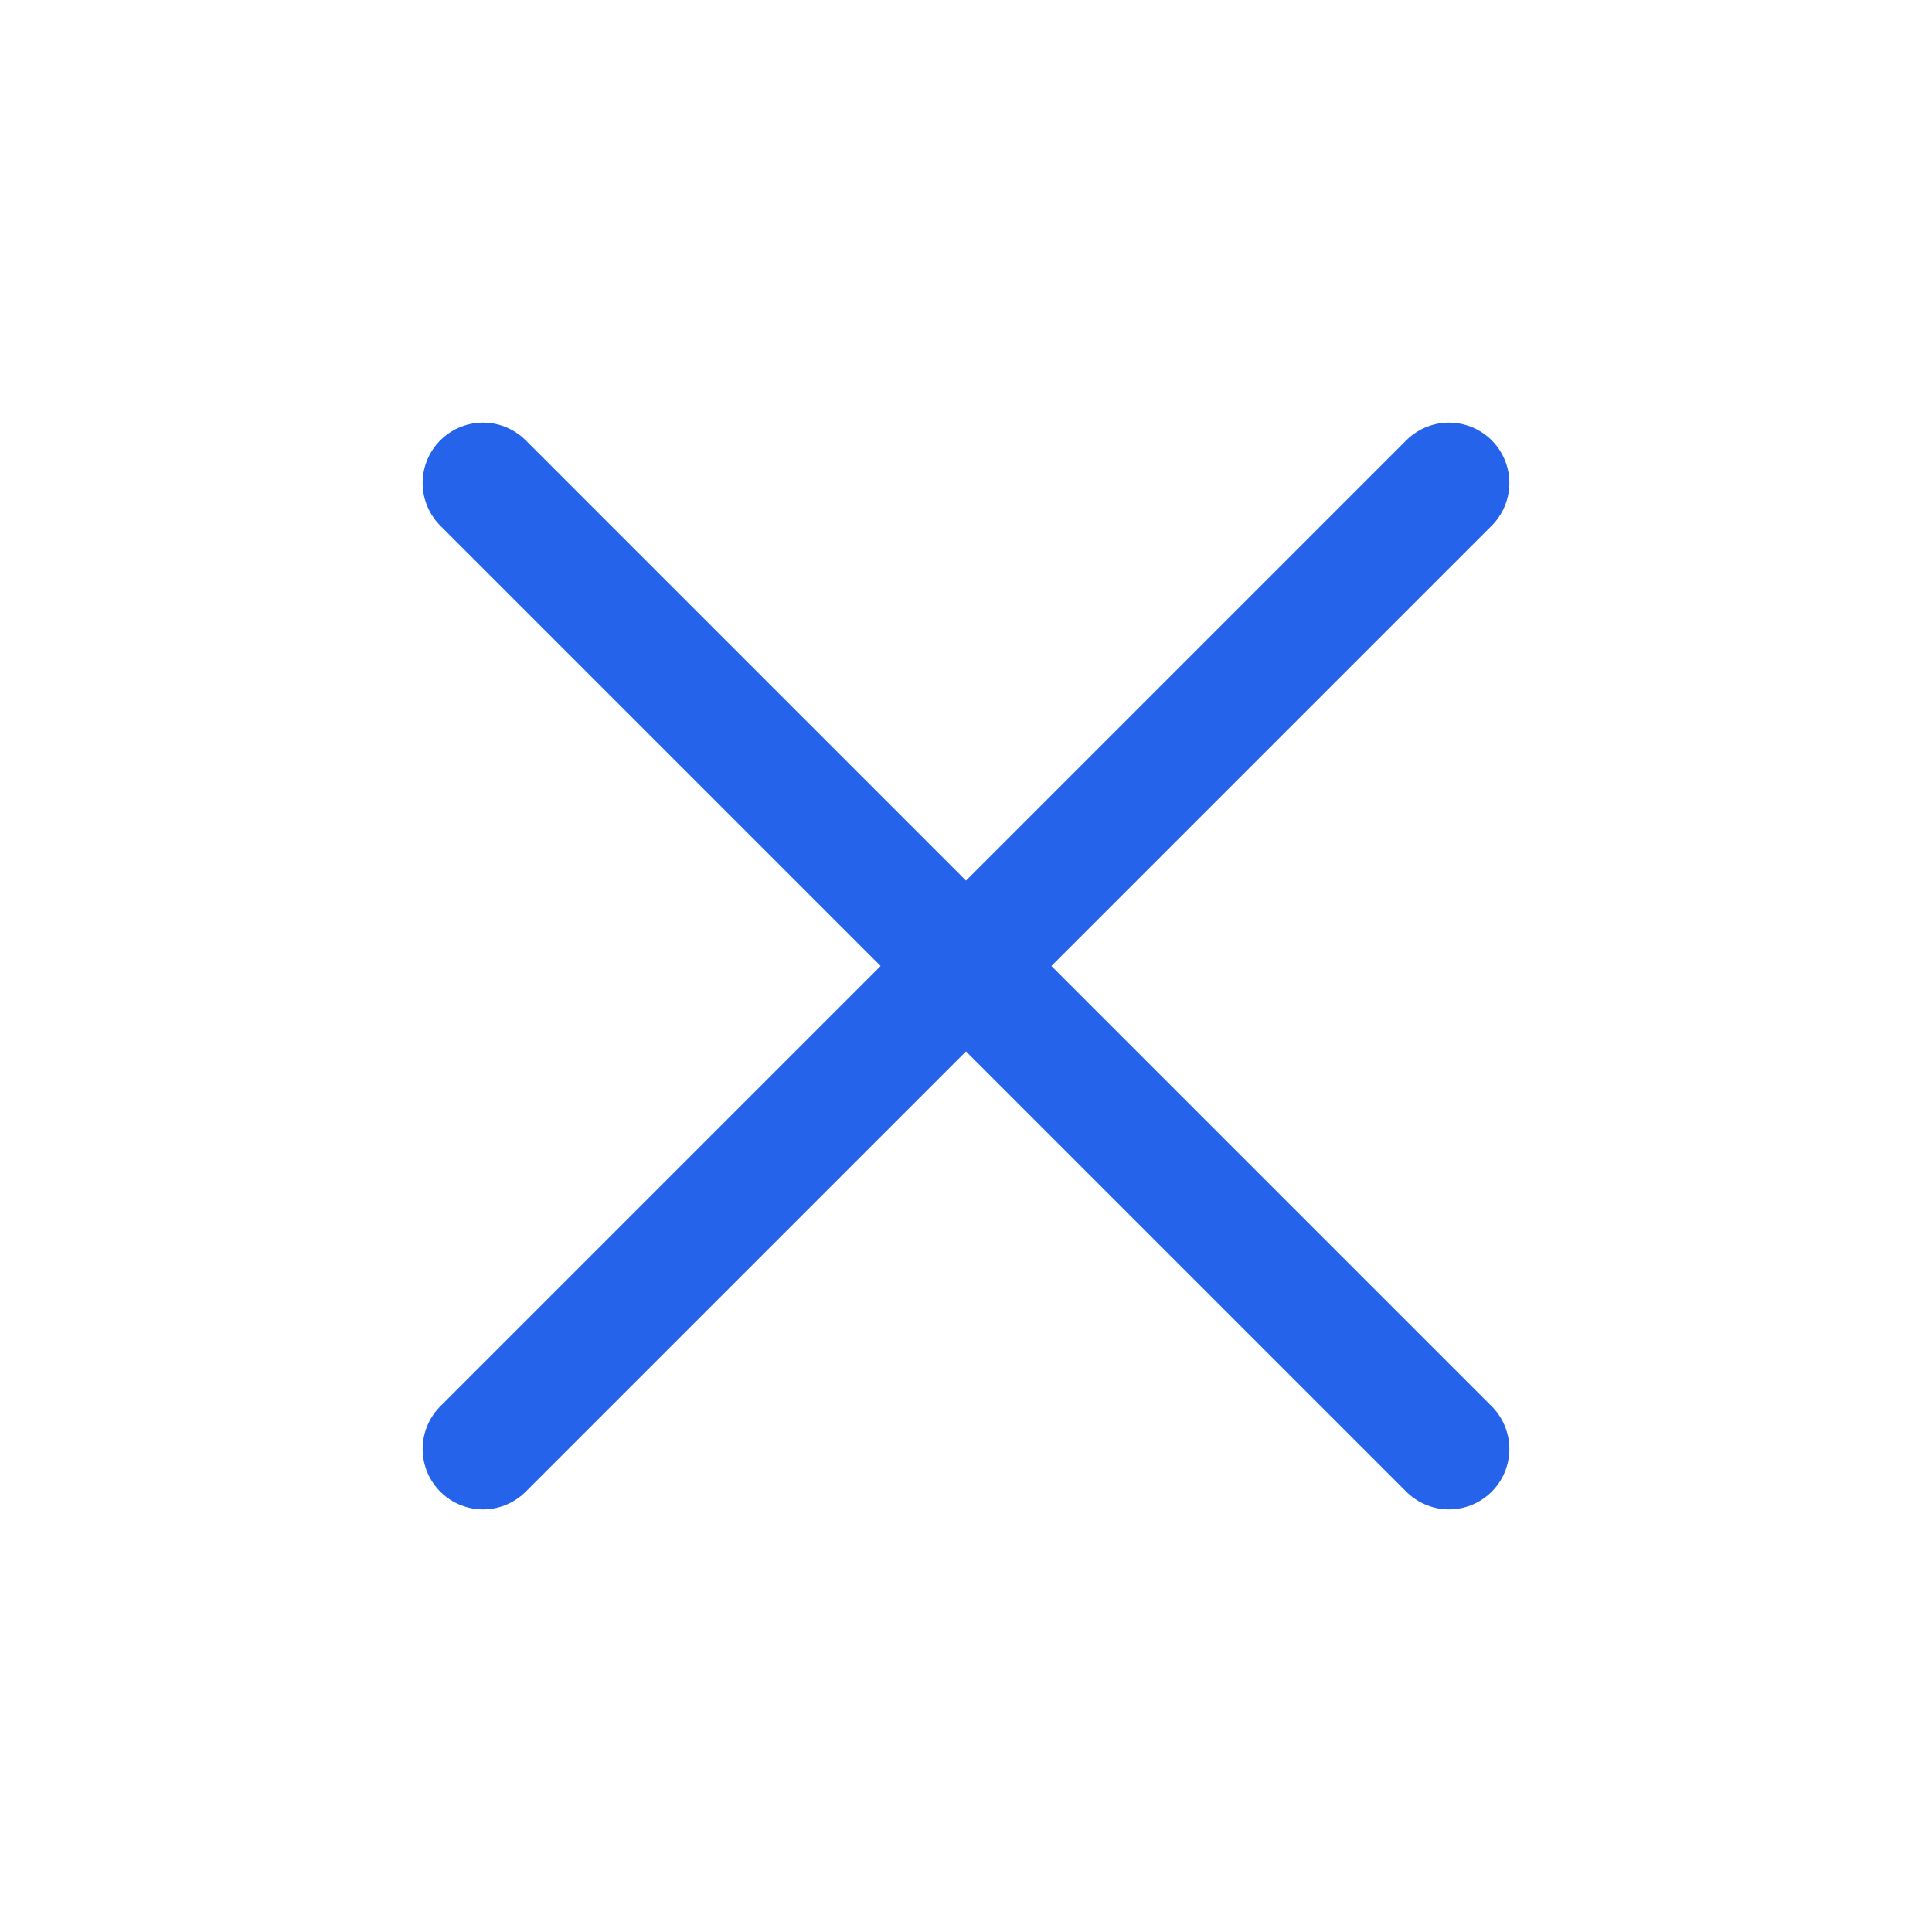
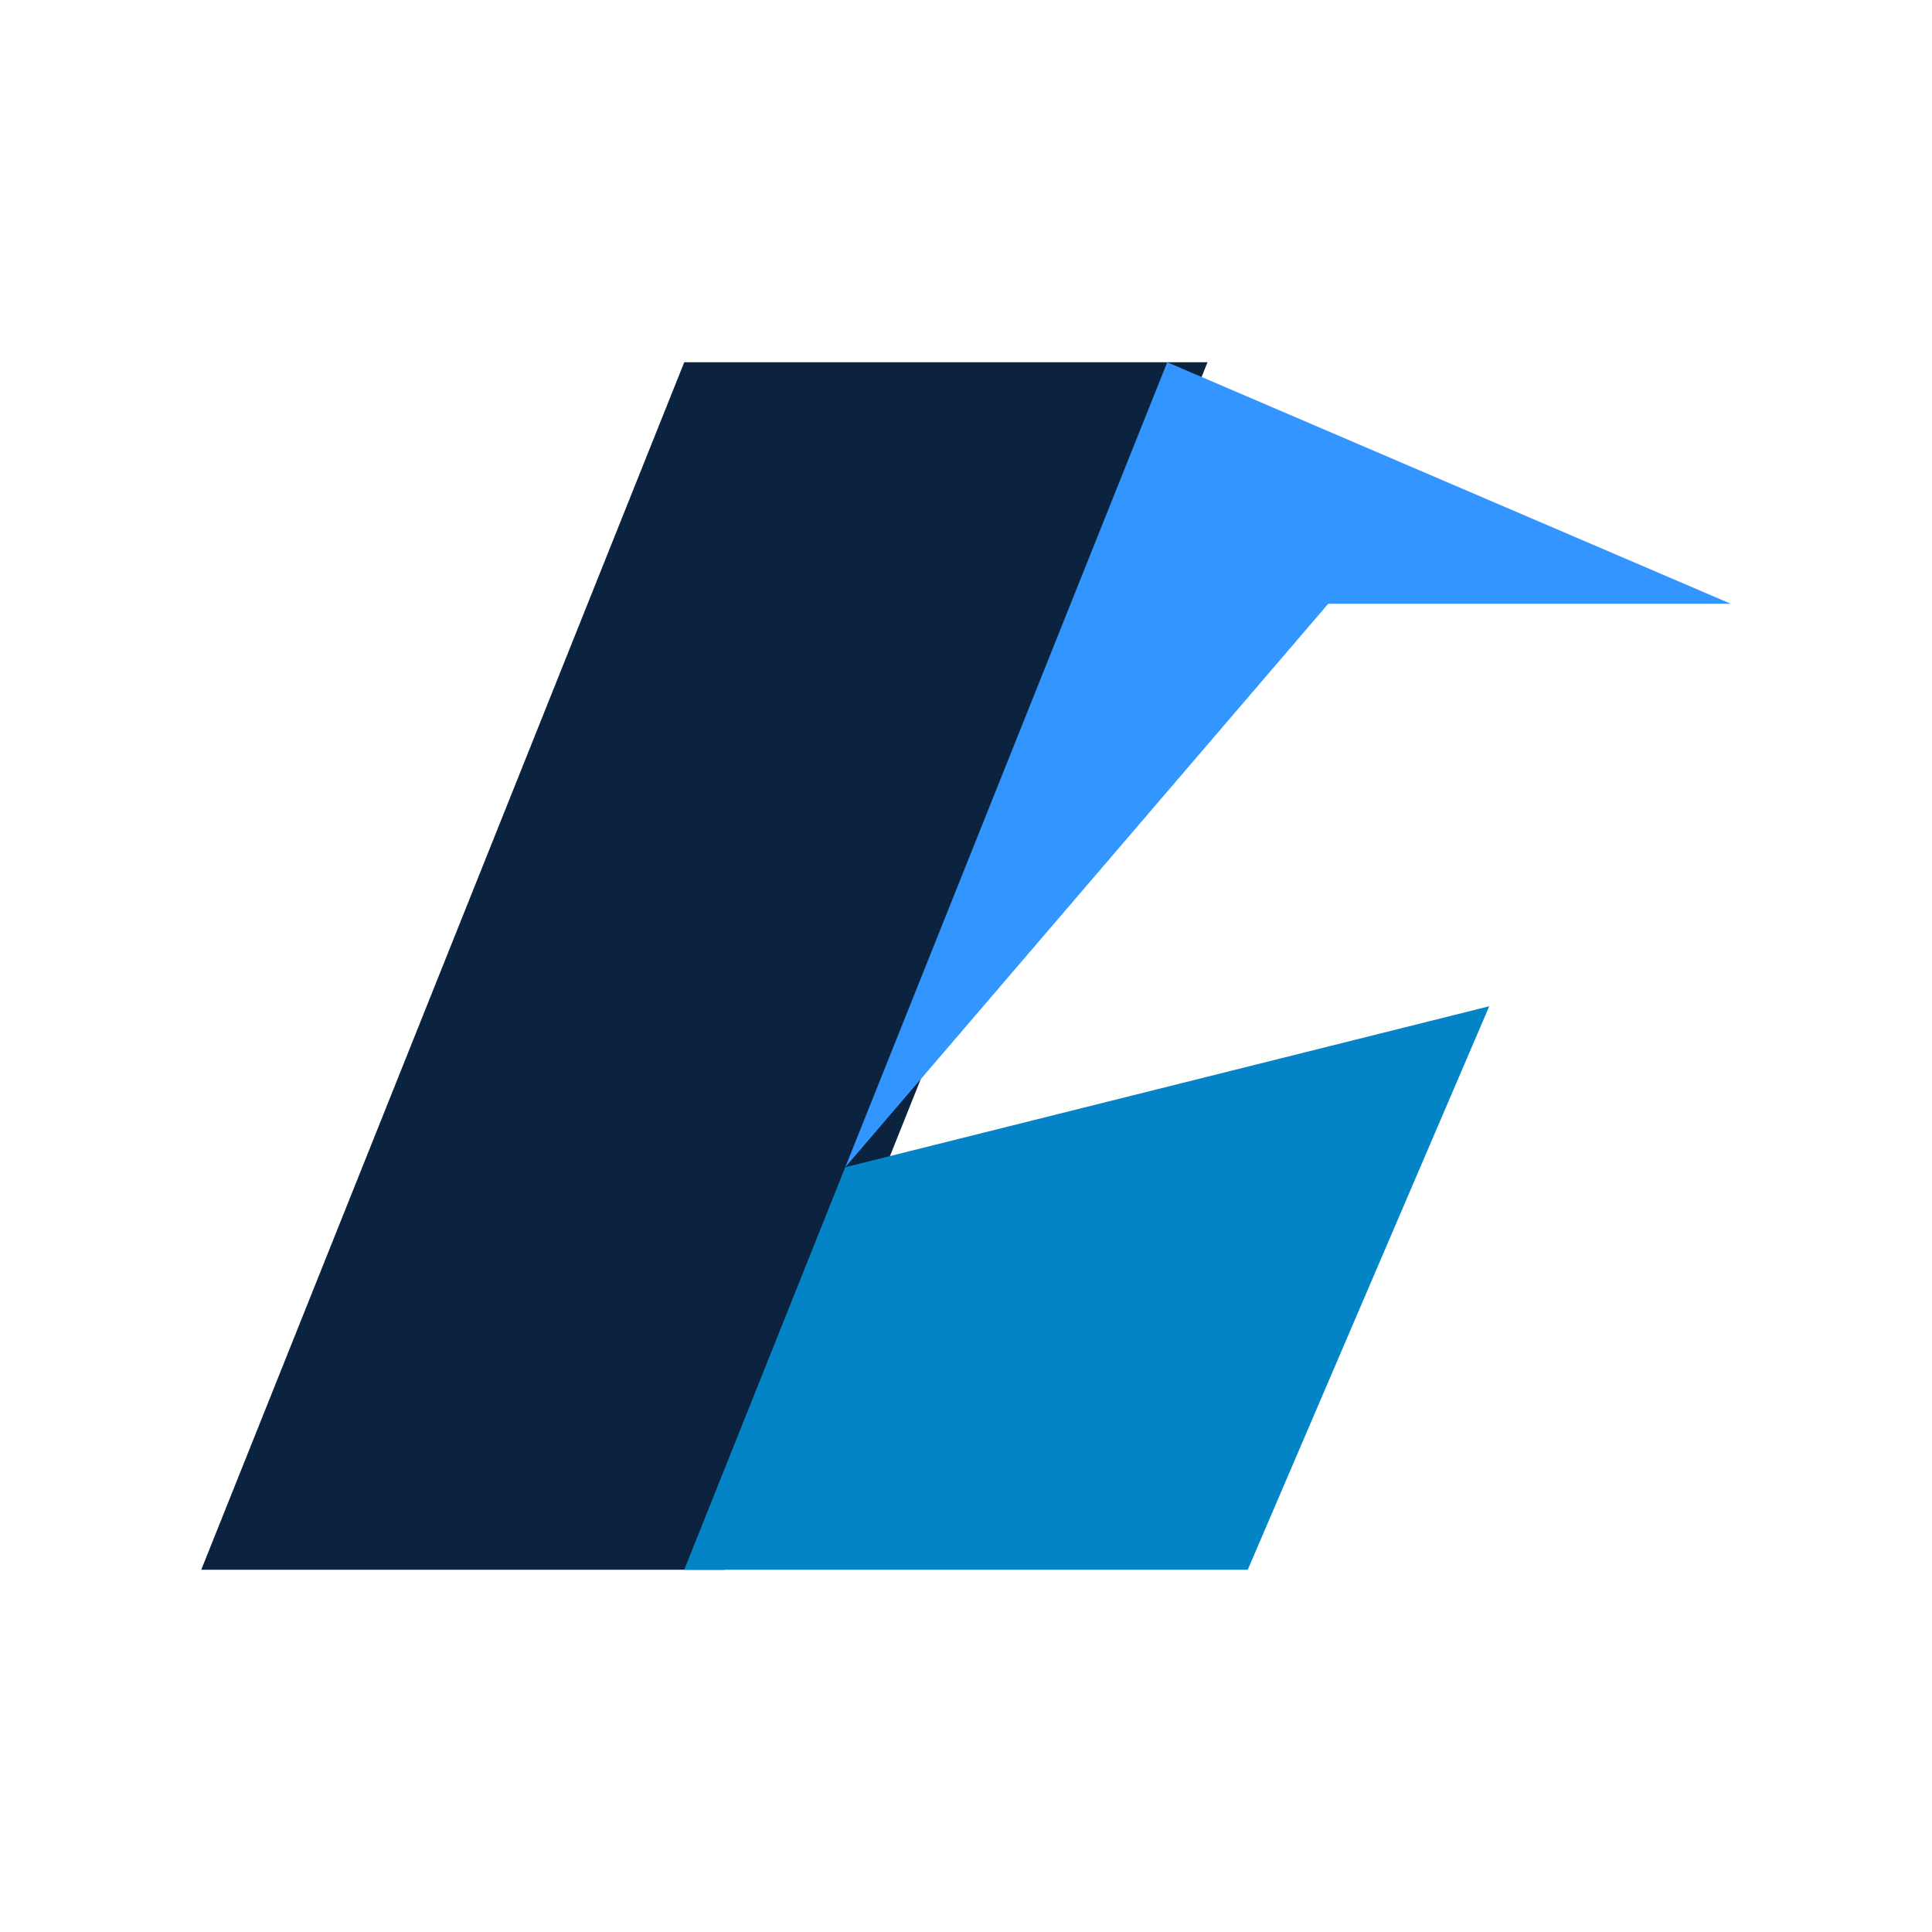
- <svg xmlns="http://www.w3.org/2000/svg" viewBox="0 0 32 32" width="32" height="32" fill="none" stroke="#2563eb" stroke-width="2" stroke-linecap="round" stroke-linejoin="round">
-   <path d="M8 8l16 16M24 8L8 24" />
+ <svg xmlns="http://www.w3.org/2000/svg" viewBox="0 0 24 24" width="28" height="28" fill="none">
+   <path d="m2.5 19.5 6-15h6.5l-6 15z" fill="#0C2340" />
+   <path d="m14.5 4.5-4 10 6-7h5z" fill="#3395FF" />
+   <path d="m10.5 14.5-2 5h7l3-7z" fill="#0284C7" />
</svg>
